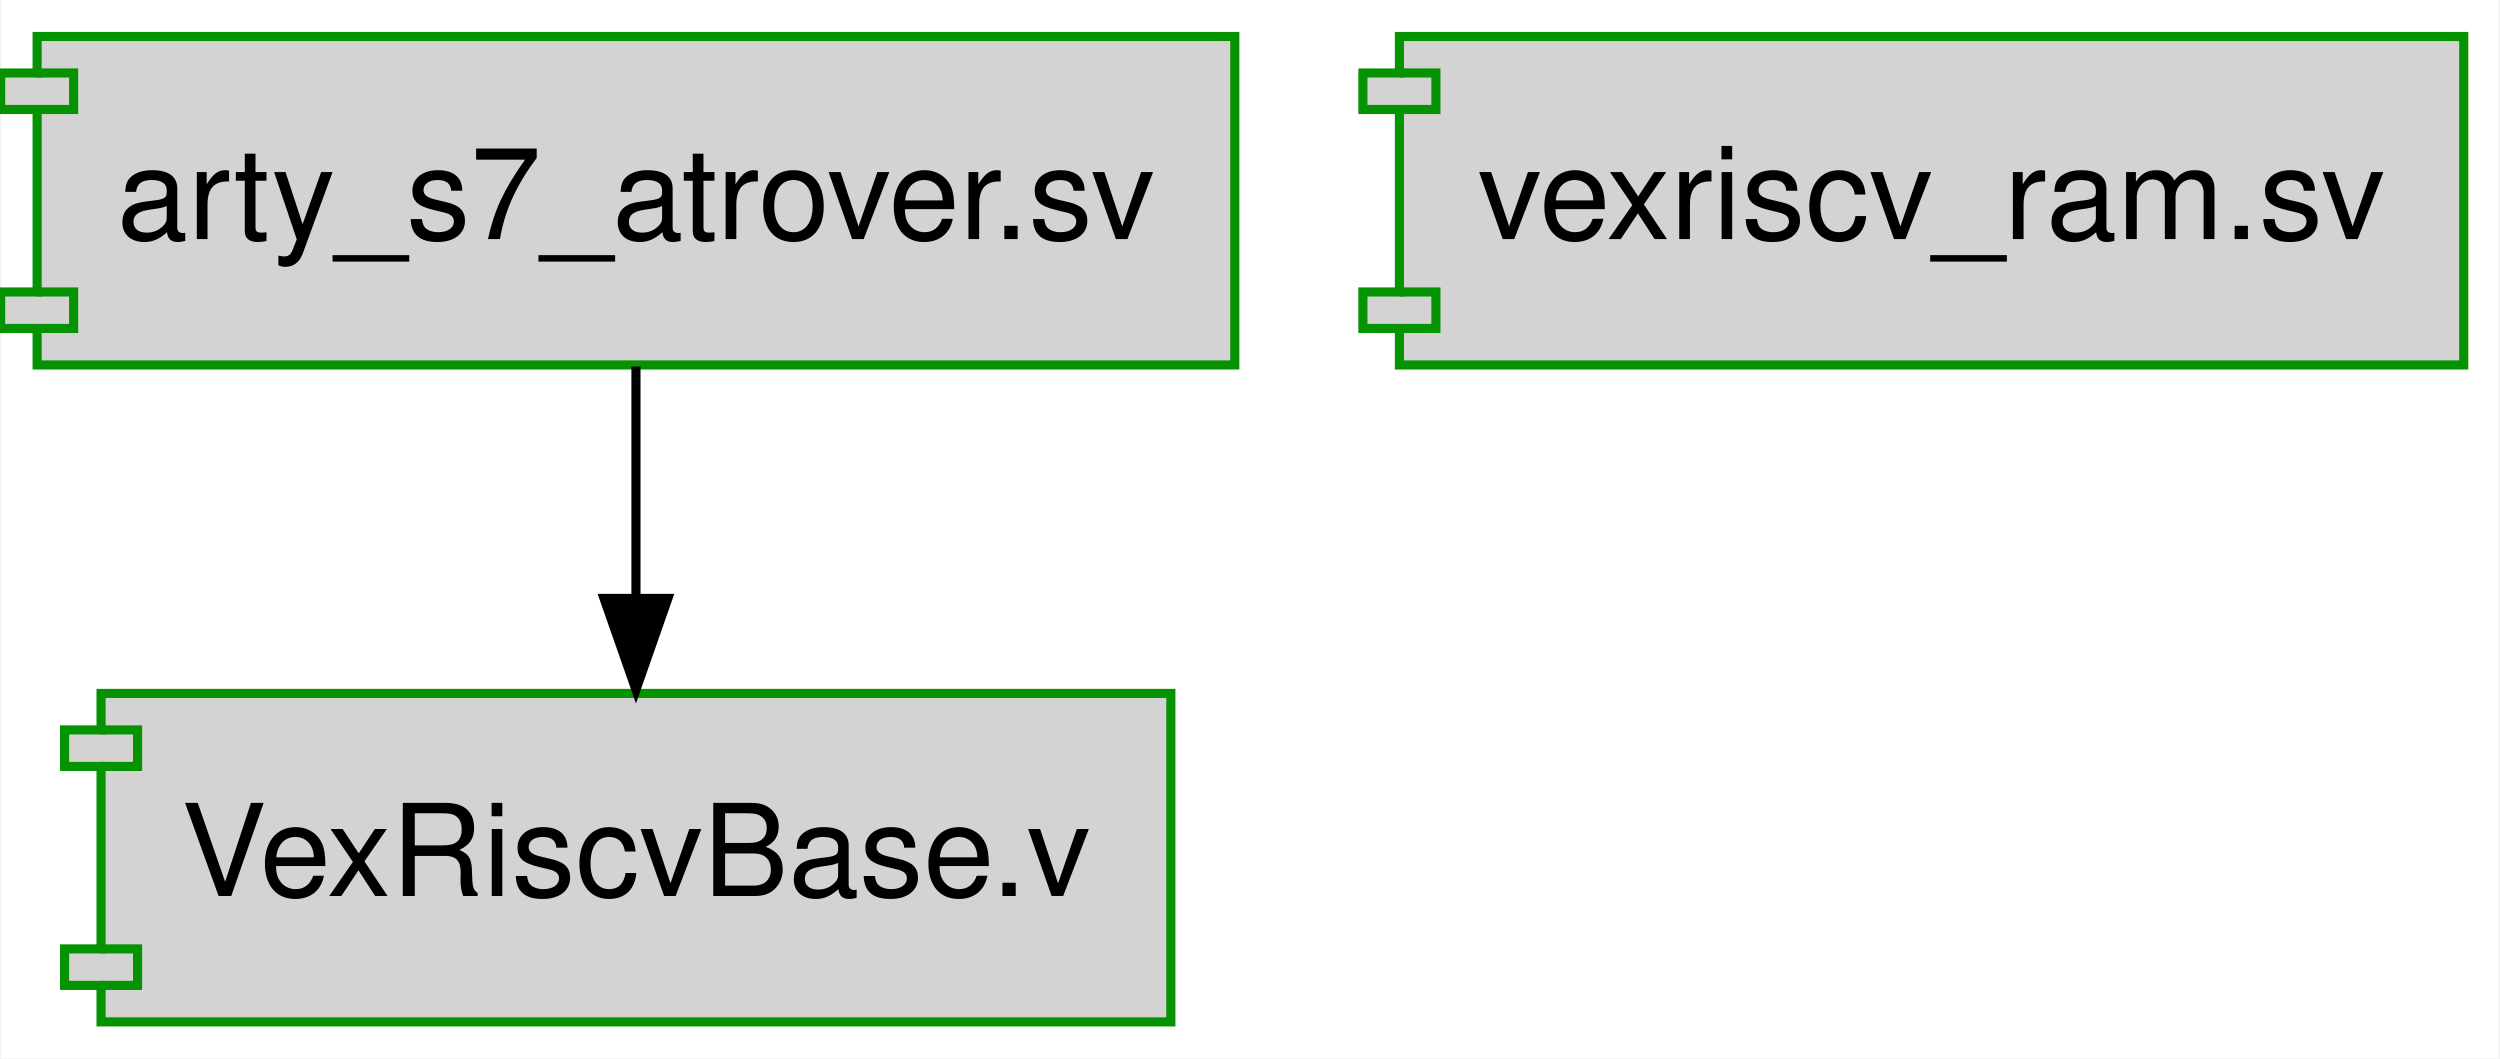
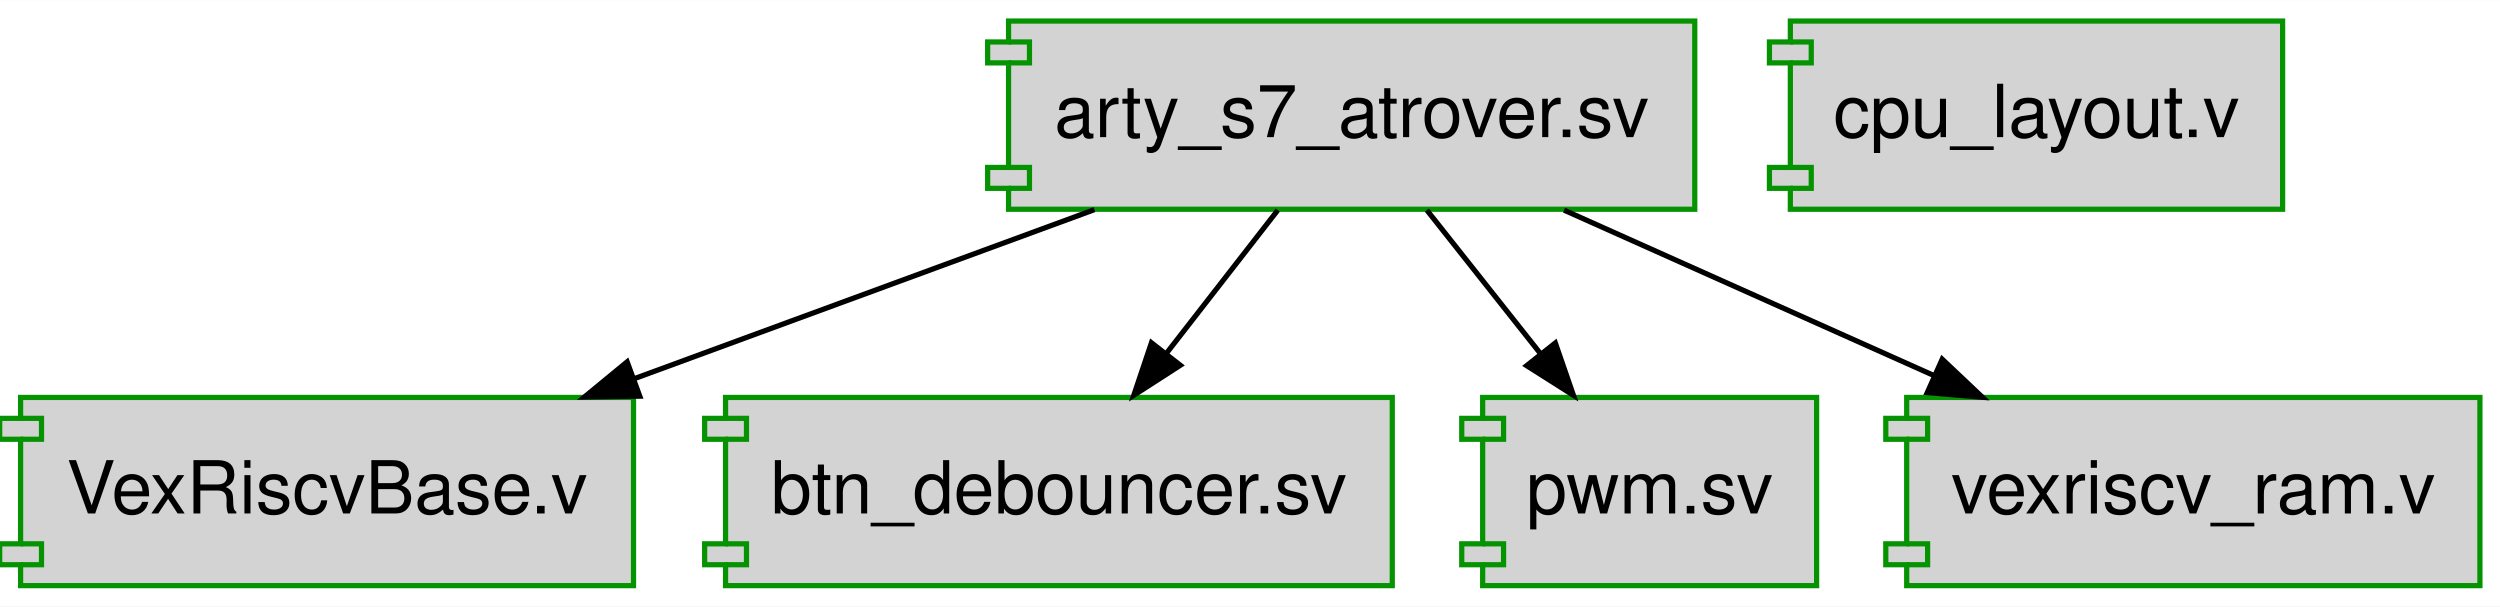
- <svg xmlns="http://www.w3.org/2000/svg" width="274pt" height="116pt" viewBox="0.00 0.00 273.73 116.00">
+ <svg xmlns="http://www.w3.org/2000/svg" width="478pt" height="116pt" viewBox="0.00 0.00 478.23 116.00">
  <g id="graph0" class="graph" transform="scale(1 1) rotate(0) translate(4 112)">
-     <polygon fill="#ffffff" stroke="transparent" points="-4,4 -4,-112 269.729,-112 269.729,4 -4,4" />
+     <polygon fill="#ffffff" stroke="transparent" points="-4,4 -4,-112 474.226,-112 474.226,4 -4,4" />
    <g id="node1" class="node">
-       <polygon fill="#d3d3d3" stroke="#069302" points="131.198,-108 -.066,-108 -.066,-104 -4.066,-104 -4.066,-100 -.066,-100 -.066,-80 -4.066,-80 -4.066,-76 -.066,-76 -.066,-72 131.198,-72 131.198,-108" />
-       <polyline fill="none" stroke="#069302" points="-.066,-104 3.934,-104 3.934,-100 -.066,-100 " />
-       <polyline fill="none" stroke="#069302" points="-.066,-80 3.934,-80 3.934,-76 -.066,-76 " />
-       <text text-anchor="middle" x="65.566" y="-85.8" font-family="Helvetica,sans-Serif" font-size="14.00" fill="#000000">arty_s7_atrover.sv</text>
+       <polygon fill="#d3d3d3" stroke="#069302" points="320.194,-108 188.93,-108 188.93,-104 184.93,-104 184.93,-100 188.93,-100 188.93,-80 184.93,-80 184.93,-76 188.93,-76 188.93,-72 320.194,-72 320.194,-108" />
+       <polyline fill="none" stroke="#069302" points="188.93,-104 192.93,-104 192.93,-100 188.93,-100 " />
+       <polyline fill="none" stroke="#069302" points="188.93,-80 192.93,-80 192.93,-76 188.93,-76 " />
+       <text text-anchor="middle" x="254.562" y="-85.8" font-family="Helvetica,sans-Serif" font-size="14.00" fill="#000000">arty_s7_atrover.sv</text>
+     </g>
+     <g id="node2" class="node">
+       <polygon fill="#d3d3d3" stroke="#069302" points="117.187,-36 -.062,-36 -.062,-32 -4.062,-32 -4.062,-28 -.062,-28 -.062,-8 -4.062,-8 -4.062,-4 -.062,-4 -.062,0 117.187,0 117.187,-36" />
+       <polyline fill="none" stroke="#069302" points="-.062,-32 3.938,-32 3.938,-28 -.062,-28 " />
+       <polyline fill="none" stroke="#069302" points="-.062,-8 3.938,-8 3.938,-4 -.062,-4 " />
+       <text text-anchor="middle" x="58.562" y="-13.8" font-family="Helvetica,sans-Serif" font-size="14.00" fill="#000000">VexRiscvBase.v</text>
+     </g>
+     <g id="edge4" class="edge">
+       <path fill="none" stroke="#000000" d="M205.356,-71.924C178.679,-62.124 145.524,-49.945 117.477,-39.642" />
+       <polygon fill="#000000" stroke="#000000" points="118.382,-36.246 107.789,-36.083 115.969,-42.817 118.382,-36.246" />
    </g>
    <g id="node3" class="node">
-       <polygon fill="#d3d3d3" stroke="#069302" points="124.191,-36 6.941,-36 6.941,-32 2.941,-32 2.941,-28 6.941,-28 6.941,-8 2.941,-8 2.941,-4 6.941,-4 6.941,0 124.191,0 124.191,-36" />
-       <polyline fill="none" stroke="#069302" points="6.941,-32 10.941,-32 10.941,-28 6.941,-28 " />
-       <polyline fill="none" stroke="#069302" points="6.941,-8 10.941,-8 10.941,-4 6.941,-4 " />
-       <text text-anchor="middle" x="65.566" y="-13.8" font-family="Helvetica,sans-Serif" font-size="14.00" fill="#000000">VexRiscvBase.v</text>
+       <polygon fill="#d3d3d3" stroke="#069302" points="262.33,-36 134.794,-36 134.794,-32 130.794,-32 130.794,-28 134.794,-28 134.794,-8 130.794,-8 130.794,-4 134.794,-4 134.794,0 262.33,0 262.33,-36" />
+       <polyline fill="none" stroke="#069302" points="134.794,-32 138.794,-32 138.794,-28 134.794,-28 " />
+       <polyline fill="none" stroke="#069302" points="134.794,-8 138.794,-8 138.794,-4 134.794,-4 " />
+       <text text-anchor="middle" x="198.562" y="-13.8" font-family="Helvetica,sans-Serif" font-size="14.00" fill="#000000">btn_debouncer.sv</text>
    </g>
    <g id="edge1" class="edge">
-       <path fill="none" stroke="#000000" d="M65.566,-71.831C65.566,-64.131 65.566,-54.974 65.566,-46.417" />
-       <polygon fill="#000000" stroke="#000000" points="69.066,-46.413 65.566,-36.413 62.066,-46.413 69.066,-46.413" />
+       <path fill="none" stroke="#000000" d="M240.431,-71.831C233.981,-63.539 226.218,-53.557 219.137,-44.453" />
+       <polygon fill="#000000" stroke="#000000" points="221.786,-42.158 212.884,-36.413 216.261,-46.456 221.786,-42.158" />
    </g>
-     <g id="node2" class="node">
-       <polygon fill="#d3d3d3" stroke="#069302" points="265.893,-108 149.239,-108 149.239,-104 145.239,-104 145.239,-100 149.239,-100 149.239,-80 145.239,-80 145.239,-76 149.239,-76 149.239,-72 265.893,-72 265.893,-108" />
-       <polyline fill="none" stroke="#069302" points="149.239,-104 153.239,-104 153.239,-100 149.239,-100 " />
-       <polyline fill="none" stroke="#069302" points="149.239,-80 153.239,-80 153.239,-76 149.239,-76 " />
-       <text text-anchor="middle" x="207.566" y="-85.8" font-family="Helvetica,sans-Serif" font-size="14.00" fill="#000000">vexriscv_ram.sv</text>
+     <g id="node5" class="node">
+       <polygon fill="#d3d3d3" stroke="#069302" points="343.504,-36 279.62,-36 279.62,-32 275.62,-32 275.62,-28 279.62,-28 279.62,-8 275.62,-8 275.62,-4 279.62,-4 279.62,0 343.504,0 343.504,-36" />
+       <polyline fill="none" stroke="#069302" points="279.62,-32 283.62,-32 283.62,-28 279.62,-28 " />
+       <polyline fill="none" stroke="#069302" points="279.62,-8 283.62,-8 283.62,-4 279.62,-4 " />
+       <text text-anchor="middle" x="311.562" y="-13.8" font-family="Helvetica,sans-Serif" font-size="14.00" fill="#000000">pwm.sv</text>
+     </g>
+     <g id="edge2" class="edge">
+       <path fill="none" stroke="#000000" d="M268.946,-71.831C275.511,-63.539 283.413,-53.557 290.62,-44.453" />
+       <polygon fill="#000000" stroke="#000000" points="293.522,-46.426 296.985,-36.413 288.034,-42.081 293.522,-46.426" />
+     </g>
+     <g id="node6" class="node">
+       <polygon fill="#d3d3d3" stroke="#069302" points="470.39,-36 360.735,-36 360.735,-32 356.735,-32 356.735,-28 360.735,-28 360.735,-8 356.735,-8 356.735,-4 360.735,-4 360.735,0 470.39,0 470.39,-36" />
+       <polyline fill="none" stroke="#069302" points="360.735,-32 364.735,-32 364.735,-28 360.735,-28 " />
+       <polyline fill="none" stroke="#069302" points="360.735,-8 364.735,-8 364.735,-4 360.735,-4 " />
+       <text text-anchor="middle" x="415.562" y="-13.8" font-family="Helvetica,sans-Serif" font-size="14.00" fill="#000000">vexriscv_ram.v</text>
+     </g>
+     <g id="edge3" class="edge">
+       <path fill="none" stroke="#000000" d="M295.19,-71.831C316.722,-62.202 343.347,-50.295 366.078,-40.13" />
+       <polygon fill="#000000" stroke="#000000" points="367.528,-43.316 375.227,-36.038 364.67,-36.925 367.528,-43.316" />
+     </g>
+     <g id="node4" class="node">
+       <polygon fill="#d3d3d3" stroke="#069302" points="432.647,-108 338.478,-108 338.478,-104 334.478,-104 334.478,-100 338.478,-100 338.478,-80 334.478,-80 334.478,-76 338.478,-76 338.478,-72 432.647,-72 432.647,-108" />
+       <polyline fill="none" stroke="#069302" points="338.478,-104 342.478,-104 342.478,-100 338.478,-100 " />
+       <polyline fill="none" stroke="#069302" points="338.478,-80 342.478,-80 342.478,-76 338.478,-76 " />
+       <text text-anchor="middle" x="385.562" y="-85.8" font-family="Helvetica,sans-Serif" font-size="14.00" fill="#000000">cpu_layout.v</text>
    </g>
  </g>
</svg>
